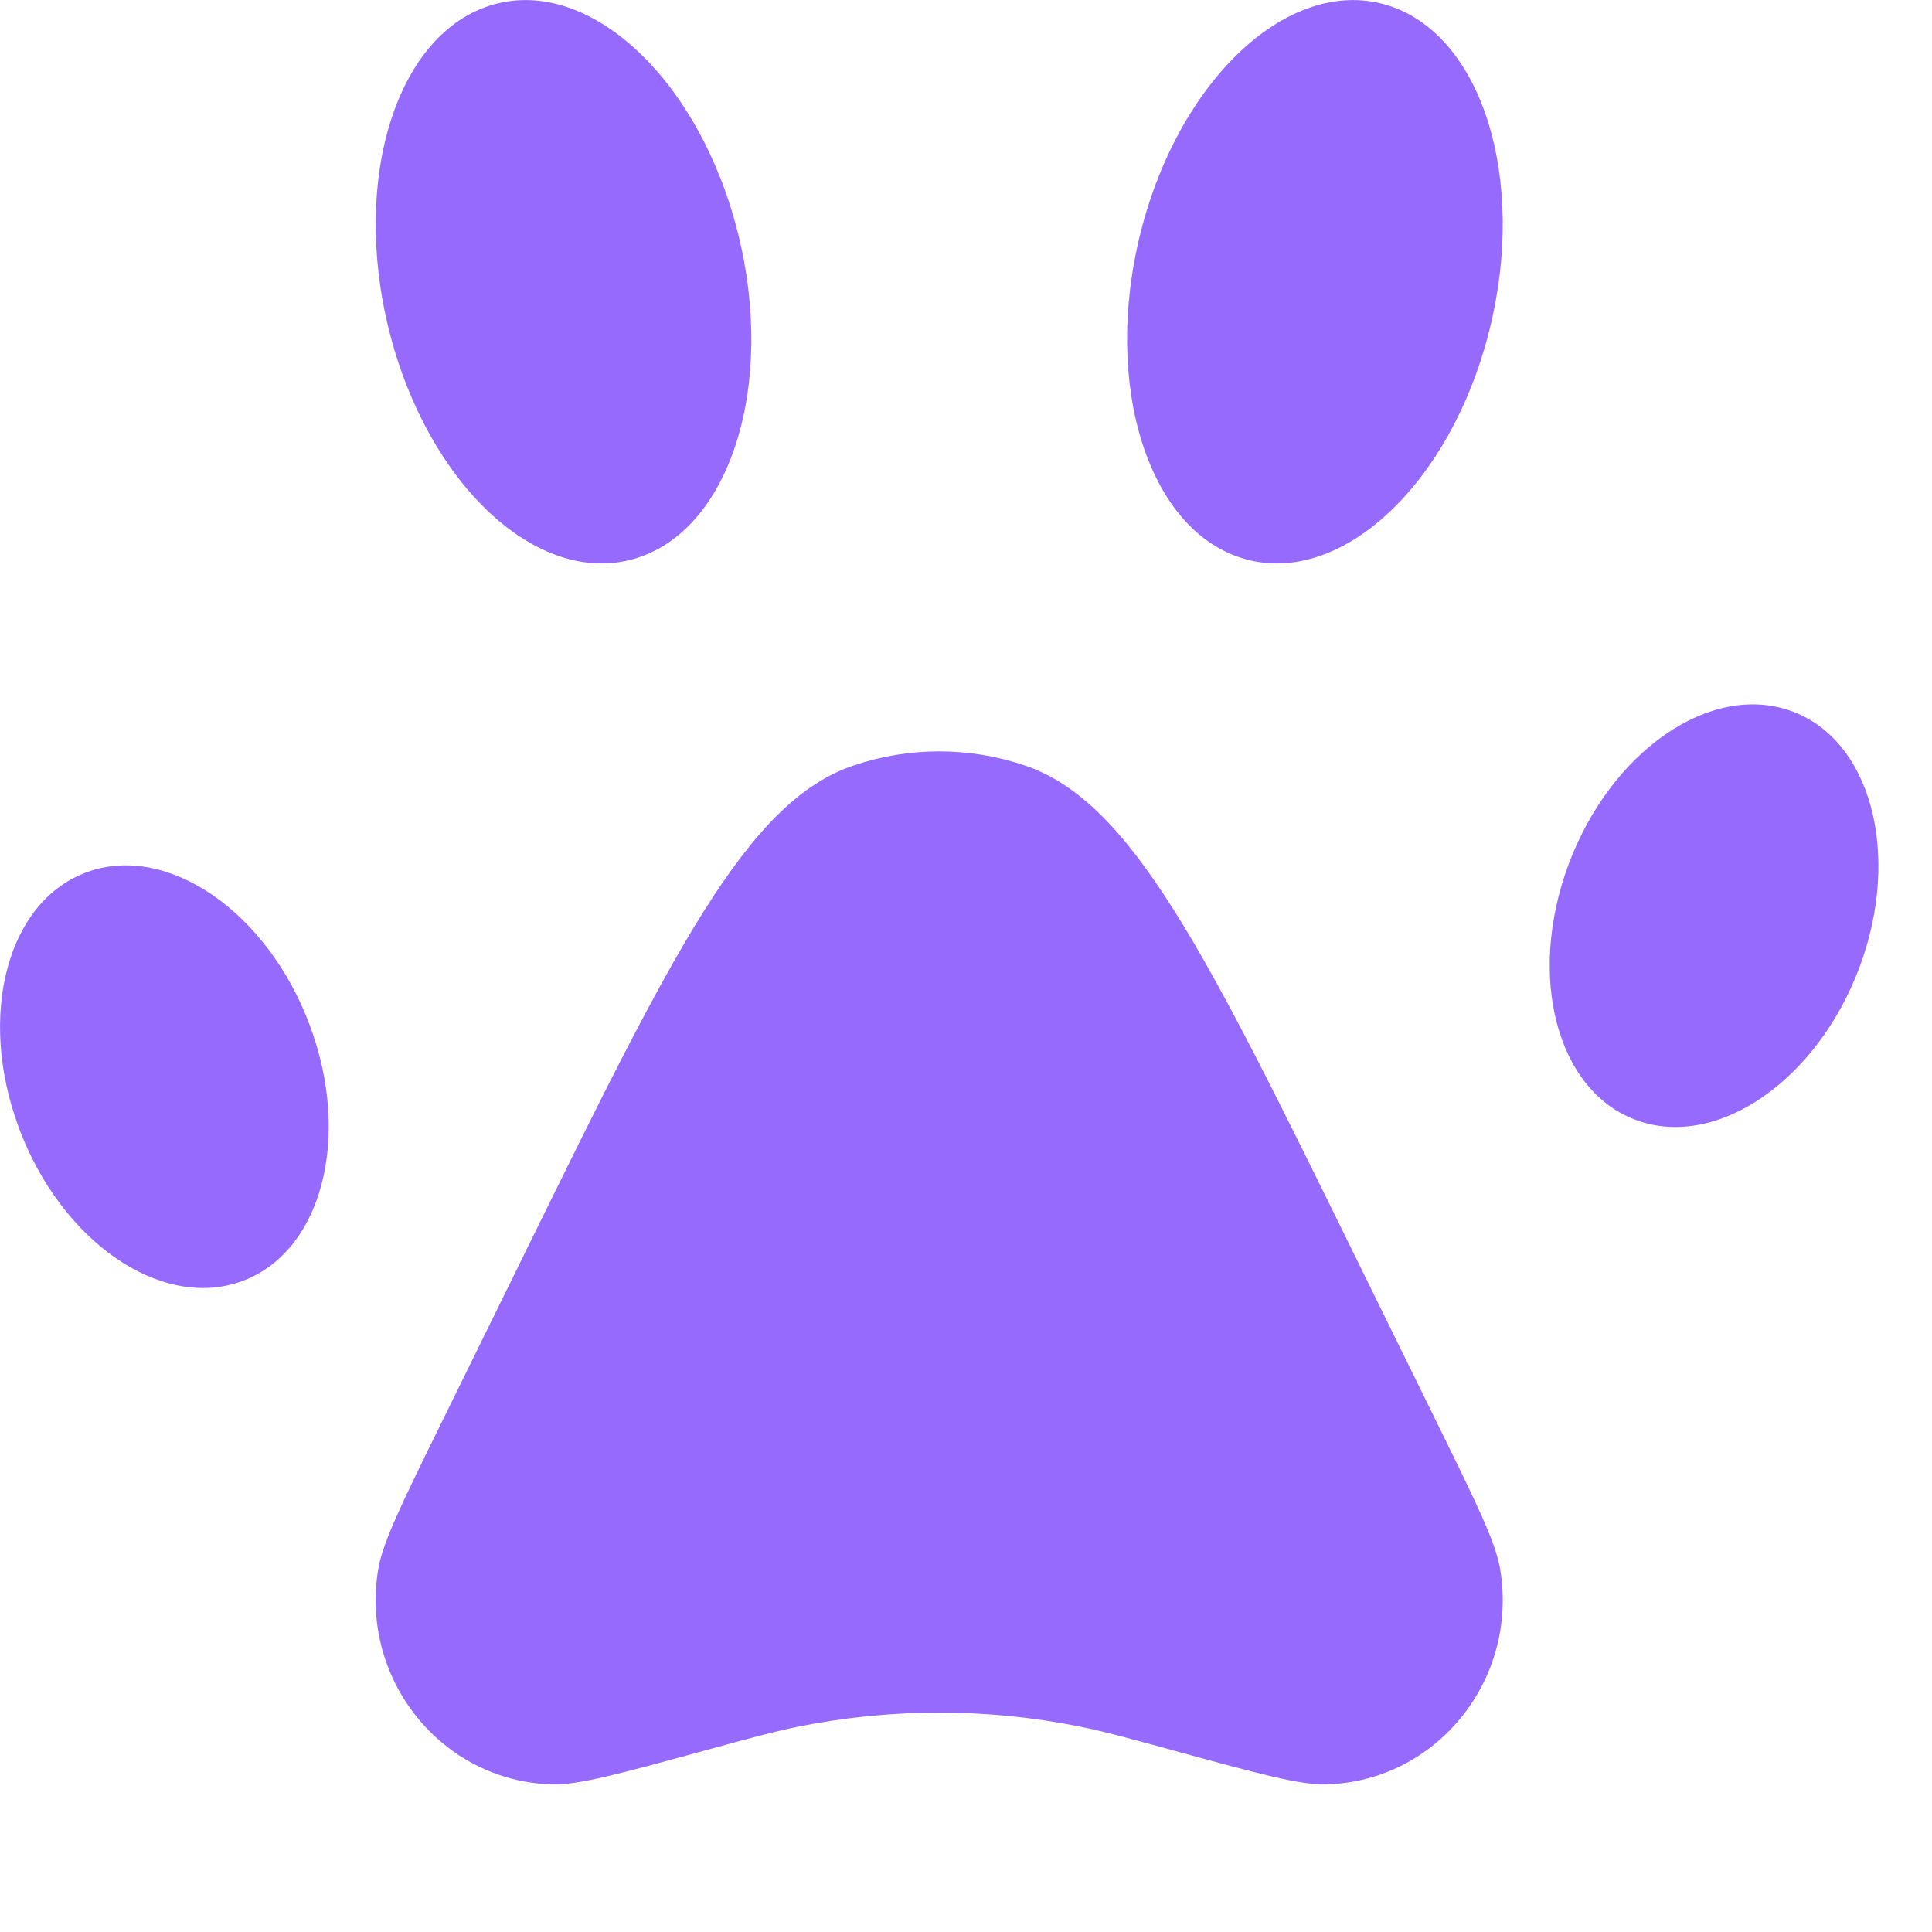
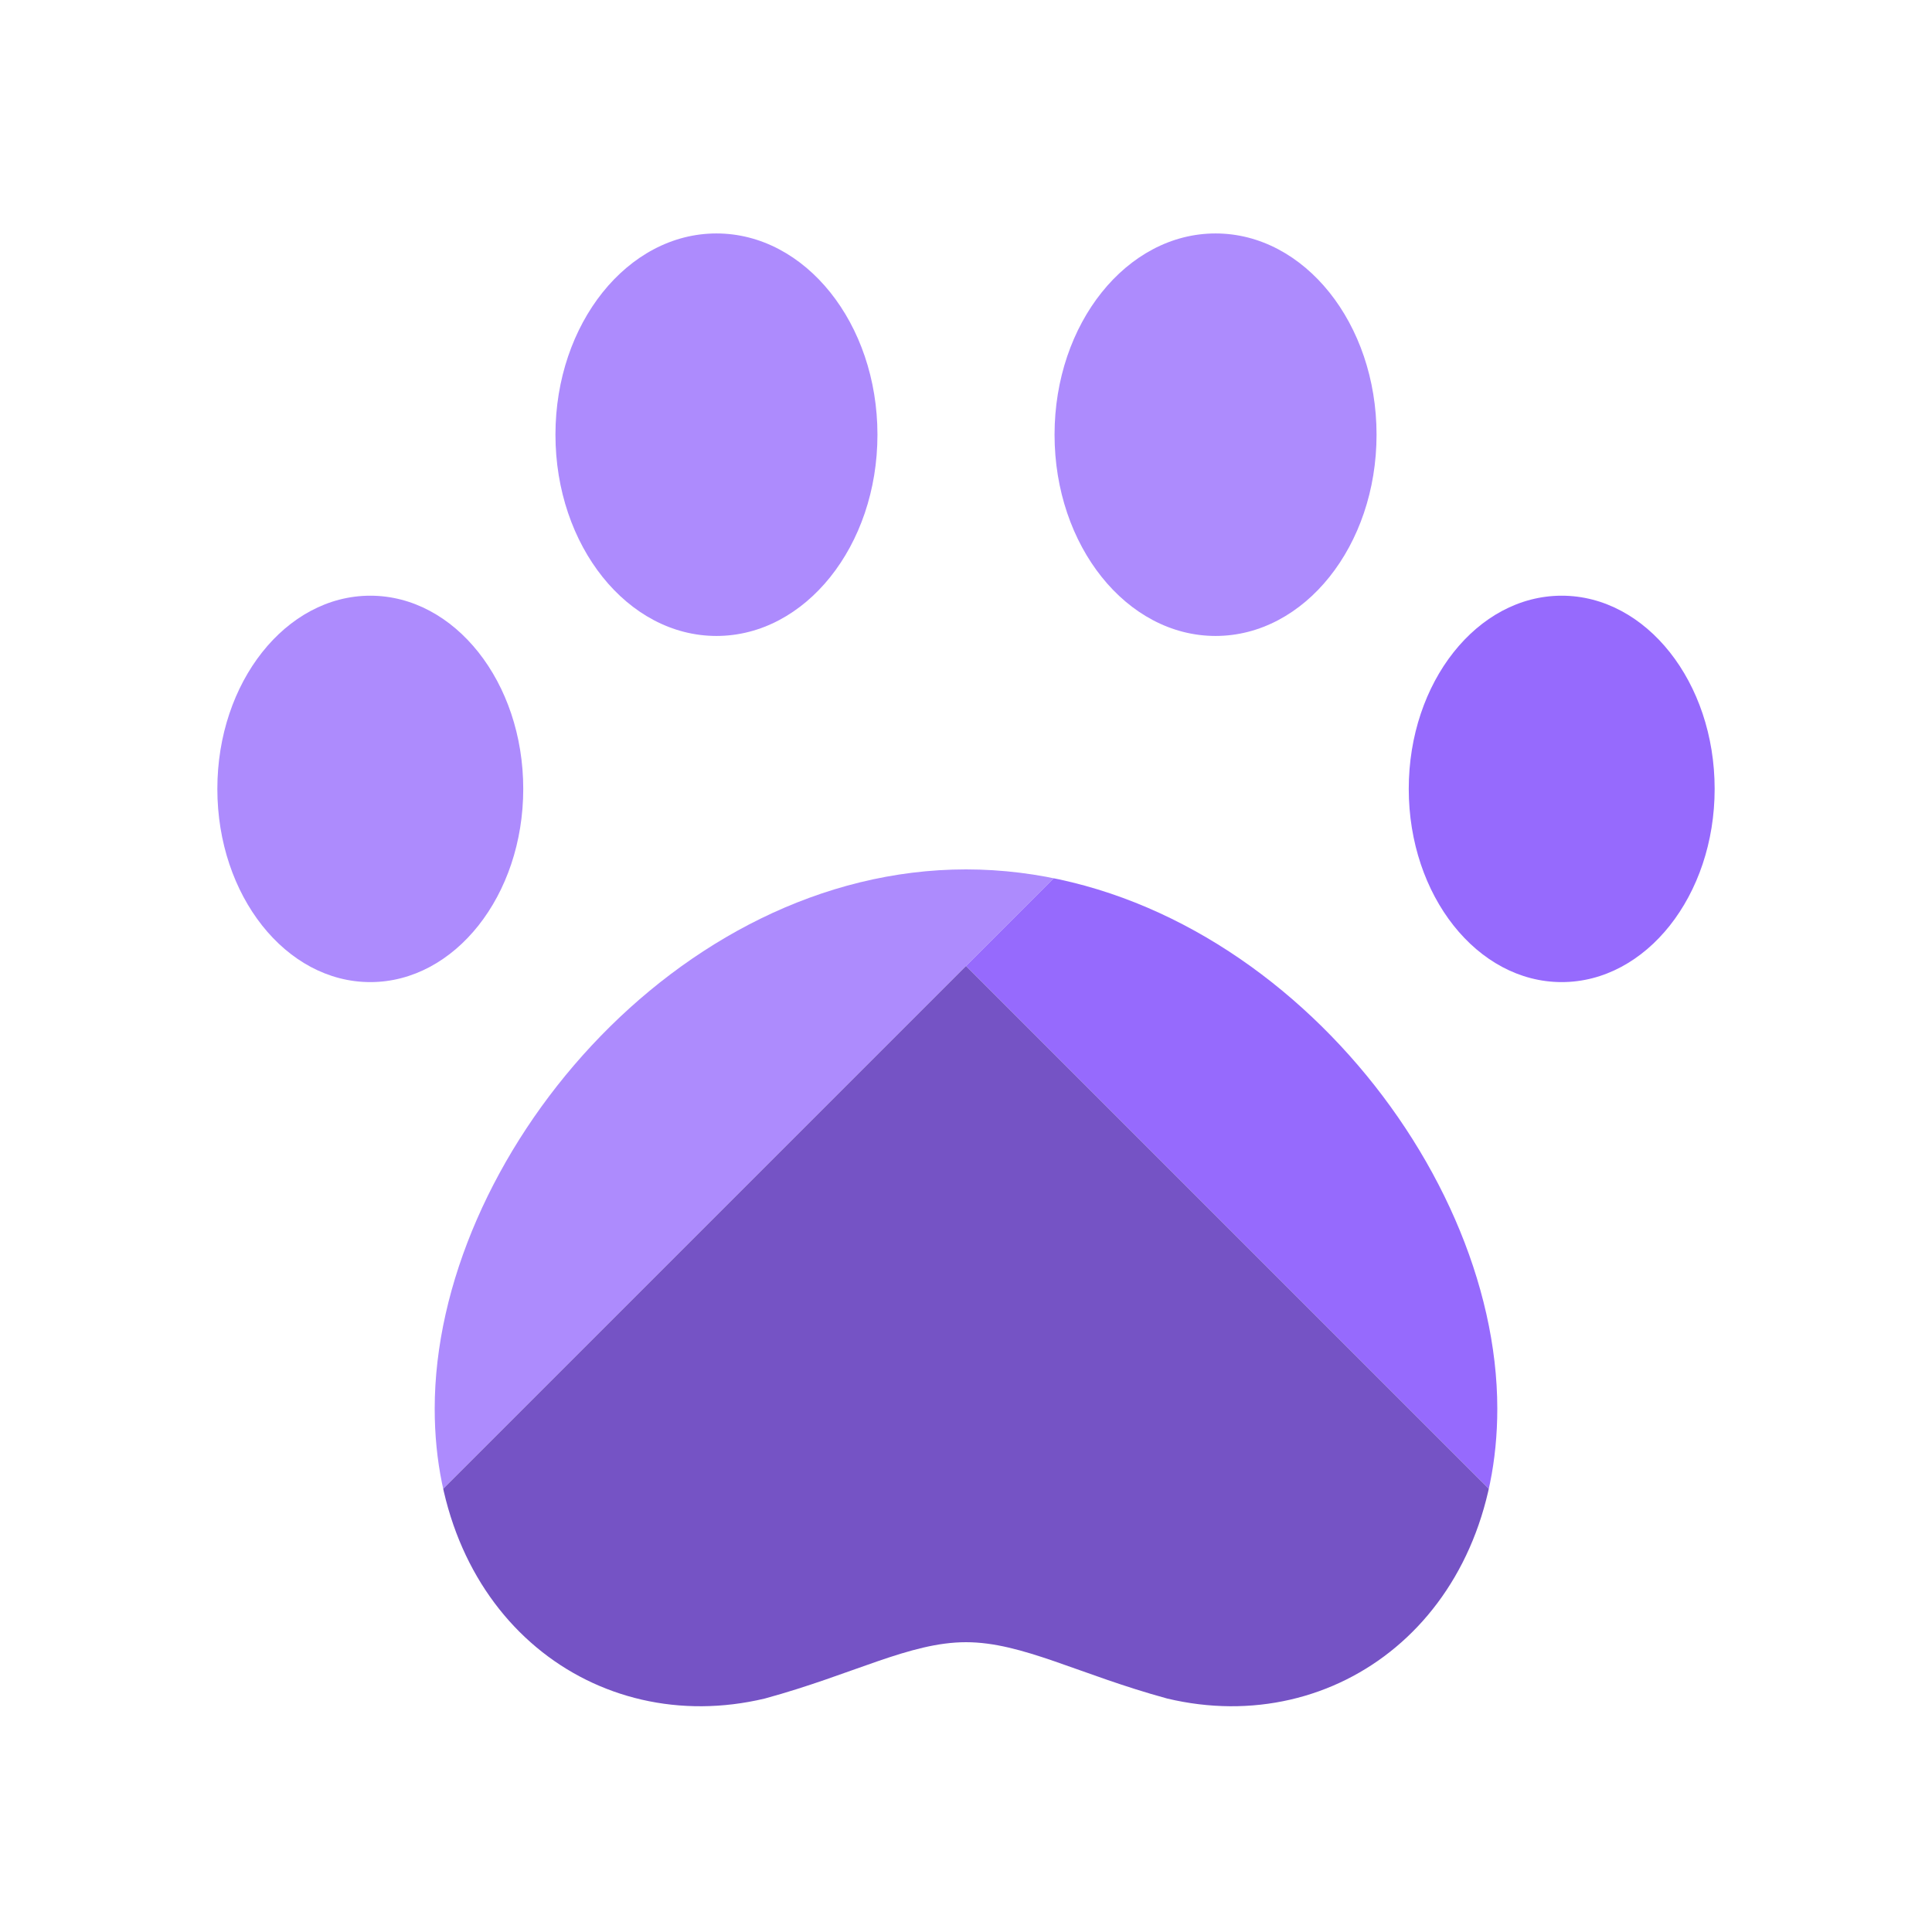
- <svg xmlns="http://www.w3.org/2000/svg" width="12" height="12" viewBox="0 0 12 12" fill="none">
-   <path d="M3.25 7.803C4.175 5.92 4.637 4.978 5.303 4.754C5.647 4.638 6.02 4.638 6.364 4.754C7.03 4.978 7.492 5.92 8.417 7.803L8.93 8.847C9.169 9.333 9.288 9.576 9.317 9.742C9.434 10.43 8.925 11.063 8.24 11.083C8.075 11.088 7.817 11.017 7.301 10.876C7.006 10.795 6.859 10.755 6.711 10.725C6.132 10.608 5.535 10.608 4.956 10.725C4.808 10.755 4.661 10.795 4.366 10.876C3.85 11.017 3.592 11.088 3.427 11.083C2.742 11.063 2.233 10.43 2.35 9.742C2.379 9.576 2.498 9.333 2.737 8.847L3.25 7.803Z" fill="#966AFD" />
-   <path d="M2.418 2.058C2.658 3.009 3.337 3.642 3.935 3.472C4.533 3.303 4.823 2.394 4.582 1.442C4.342 0.491 3.663 -0.142 3.065 0.028C2.467 0.197 2.178 1.106 2.418 2.058Z" fill="#966AFD" />
-   <path d="M9.249 2.058C9.009 3.009 8.33 3.642 7.732 3.472C7.134 3.303 6.845 2.394 7.085 1.442C7.325 0.491 8.004 -0.142 8.602 0.028C9.2 0.197 9.49 1.106 9.249 2.058Z" fill="#966AFD" />
-   <path d="M0.118 7.007C0.38 7.71 0.997 8.137 1.496 7.96C1.995 7.784 2.187 7.071 1.924 6.368C1.662 5.665 1.044 5.238 0.546 5.415C0.047 5.591 -0.145 6.304 0.118 7.007Z" fill="#966AFD" />
-   <path d="M11.55 6.007C11.287 6.71 10.67 7.137 10.171 6.96C9.672 6.784 9.481 6.071 9.743 5.368C10.006 4.665 10.623 4.238 11.122 4.415C11.62 4.591 11.812 5.304 11.55 6.007Z" fill="#966AFD" />
+ <svg xmlns="http://www.w3.org/2000/svg" viewBox="0 0 24 24">
+   <defs>
+     <clipPath id="a">
+       <path d="M0 0H24L12 12 0 24z" />
+     </clipPath>
+     <clipPath id="b">
+       <path d="M24 0V24L12 12z" />
+     </clipPath>
+     <clipPath id="c">
+       <path d="M0 24H24L12 12z" />
+     </clipPath>
+   </defs>
+   <g clip-path="url(#a)">
+     <path d="M12 10.8C15.6 10.8 18.6 14.4 18.6 17.5C18.6 20.1 16.6 21.6 14.5 21.1C13.4 20.8 12.7 20.4 12 20.4C11.3 20.4 10.6 20.8 9.5 21.1C7.4 21.6 5.4 20.1 5.4 17.5C5.4 14.4 8.4 10.8 12 10.8z" fill="#ad8bfd" />
+     <path d="M2.7 9.8a1.9 2.4 0 1 0 3.8 0a1.9 2.4 0 1 0 -3.8 0z" fill="#ad8bfd" />
+     <path d="M6.9 5.4a2 2.5 0 1 0 4 0a2 2.5 0 1 0 -4 0z" fill="#ad8bfd" />
+     <path d="M13.1 5.4a2 2.5 0 1 0 4 0a2 2.5 0 1 0 -4 0z" fill="#ad8bfd" />
+     <path d="M17.5 9.8a1.9 2.4 0 1 0 3.8 0a1.9 2.4 0 1 0 -3.8 0z" fill="#ad8bfd" />
+   </g>
+   <g clip-path="url(#b)">
+     <path d="M12 10.8C15.6 10.8 18.6 14.4 18.6 17.5C18.6 20.1 16.6 21.6 14.5 21.1C13.4 20.8 12.7 20.4 12 20.4C11.3 20.4 10.6 20.8 9.5 21.1C7.4 21.6 5.4 20.1 5.4 17.5C5.4 14.4 8.4 10.8 12 10.8z" fill="#966afd" />
+     <path d="M2.7 9.8a1.9 2.4 0 1 0 3.8 0a1.9 2.4 0 1 0 -3.8 0z" fill="#966afd" />
+     <path d="M6.9 5.4a2 2.5 0 1 0 4 0a2 2.5 0 1 0 -4 0z" fill="#966afd" />
+     <path d="M13.1 5.4a2 2.5 0 1 0 4 0a2 2.5 0 1 0 -4 0z" fill="#966afd" />
+     <path d="M17.5 9.8a1.9 2.4 0 1 0 3.8 0a1.9 2.4 0 1 0 -3.8 0z" fill="#966afd" />
+   </g>
+   <g clip-path="url(#c)">
+     <path d="M12 10.8C15.6 10.8 18.6 14.4 18.6 17.5C18.6 20.1 16.6 21.6 14.5 21.1C13.4 20.8 12.7 20.4 12 20.4C11.3 20.4 10.6 20.8 9.5 21.1C7.4 21.6 5.4 20.1 5.4 17.5C5.4 14.4 8.4 10.8 12 10.8z" fill="#7553c5" />
+     <path d="M2.7 9.8a1.9 2.4 0 1 0 3.8 0a1.9 2.4 0 1 0 -3.8 0z" fill="#7553c5" />
+     <path d="M6.9 5.4a2 2.5 0 1 0 4 0a2 2.5 0 1 0 -4 0z" fill="#7553c5" />
+     <path d="M13.1 5.4a2 2.5 0 1 0 4 0a2 2.5 0 1 0 -4 0z" fill="#7553c5" />
+     <path d="M17.5 9.8a1.9 2.4 0 1 0 3.8 0a1.9 2.4 0 1 0 -3.8 0z" fill="#7553c5" />
+   </g>
</svg>
